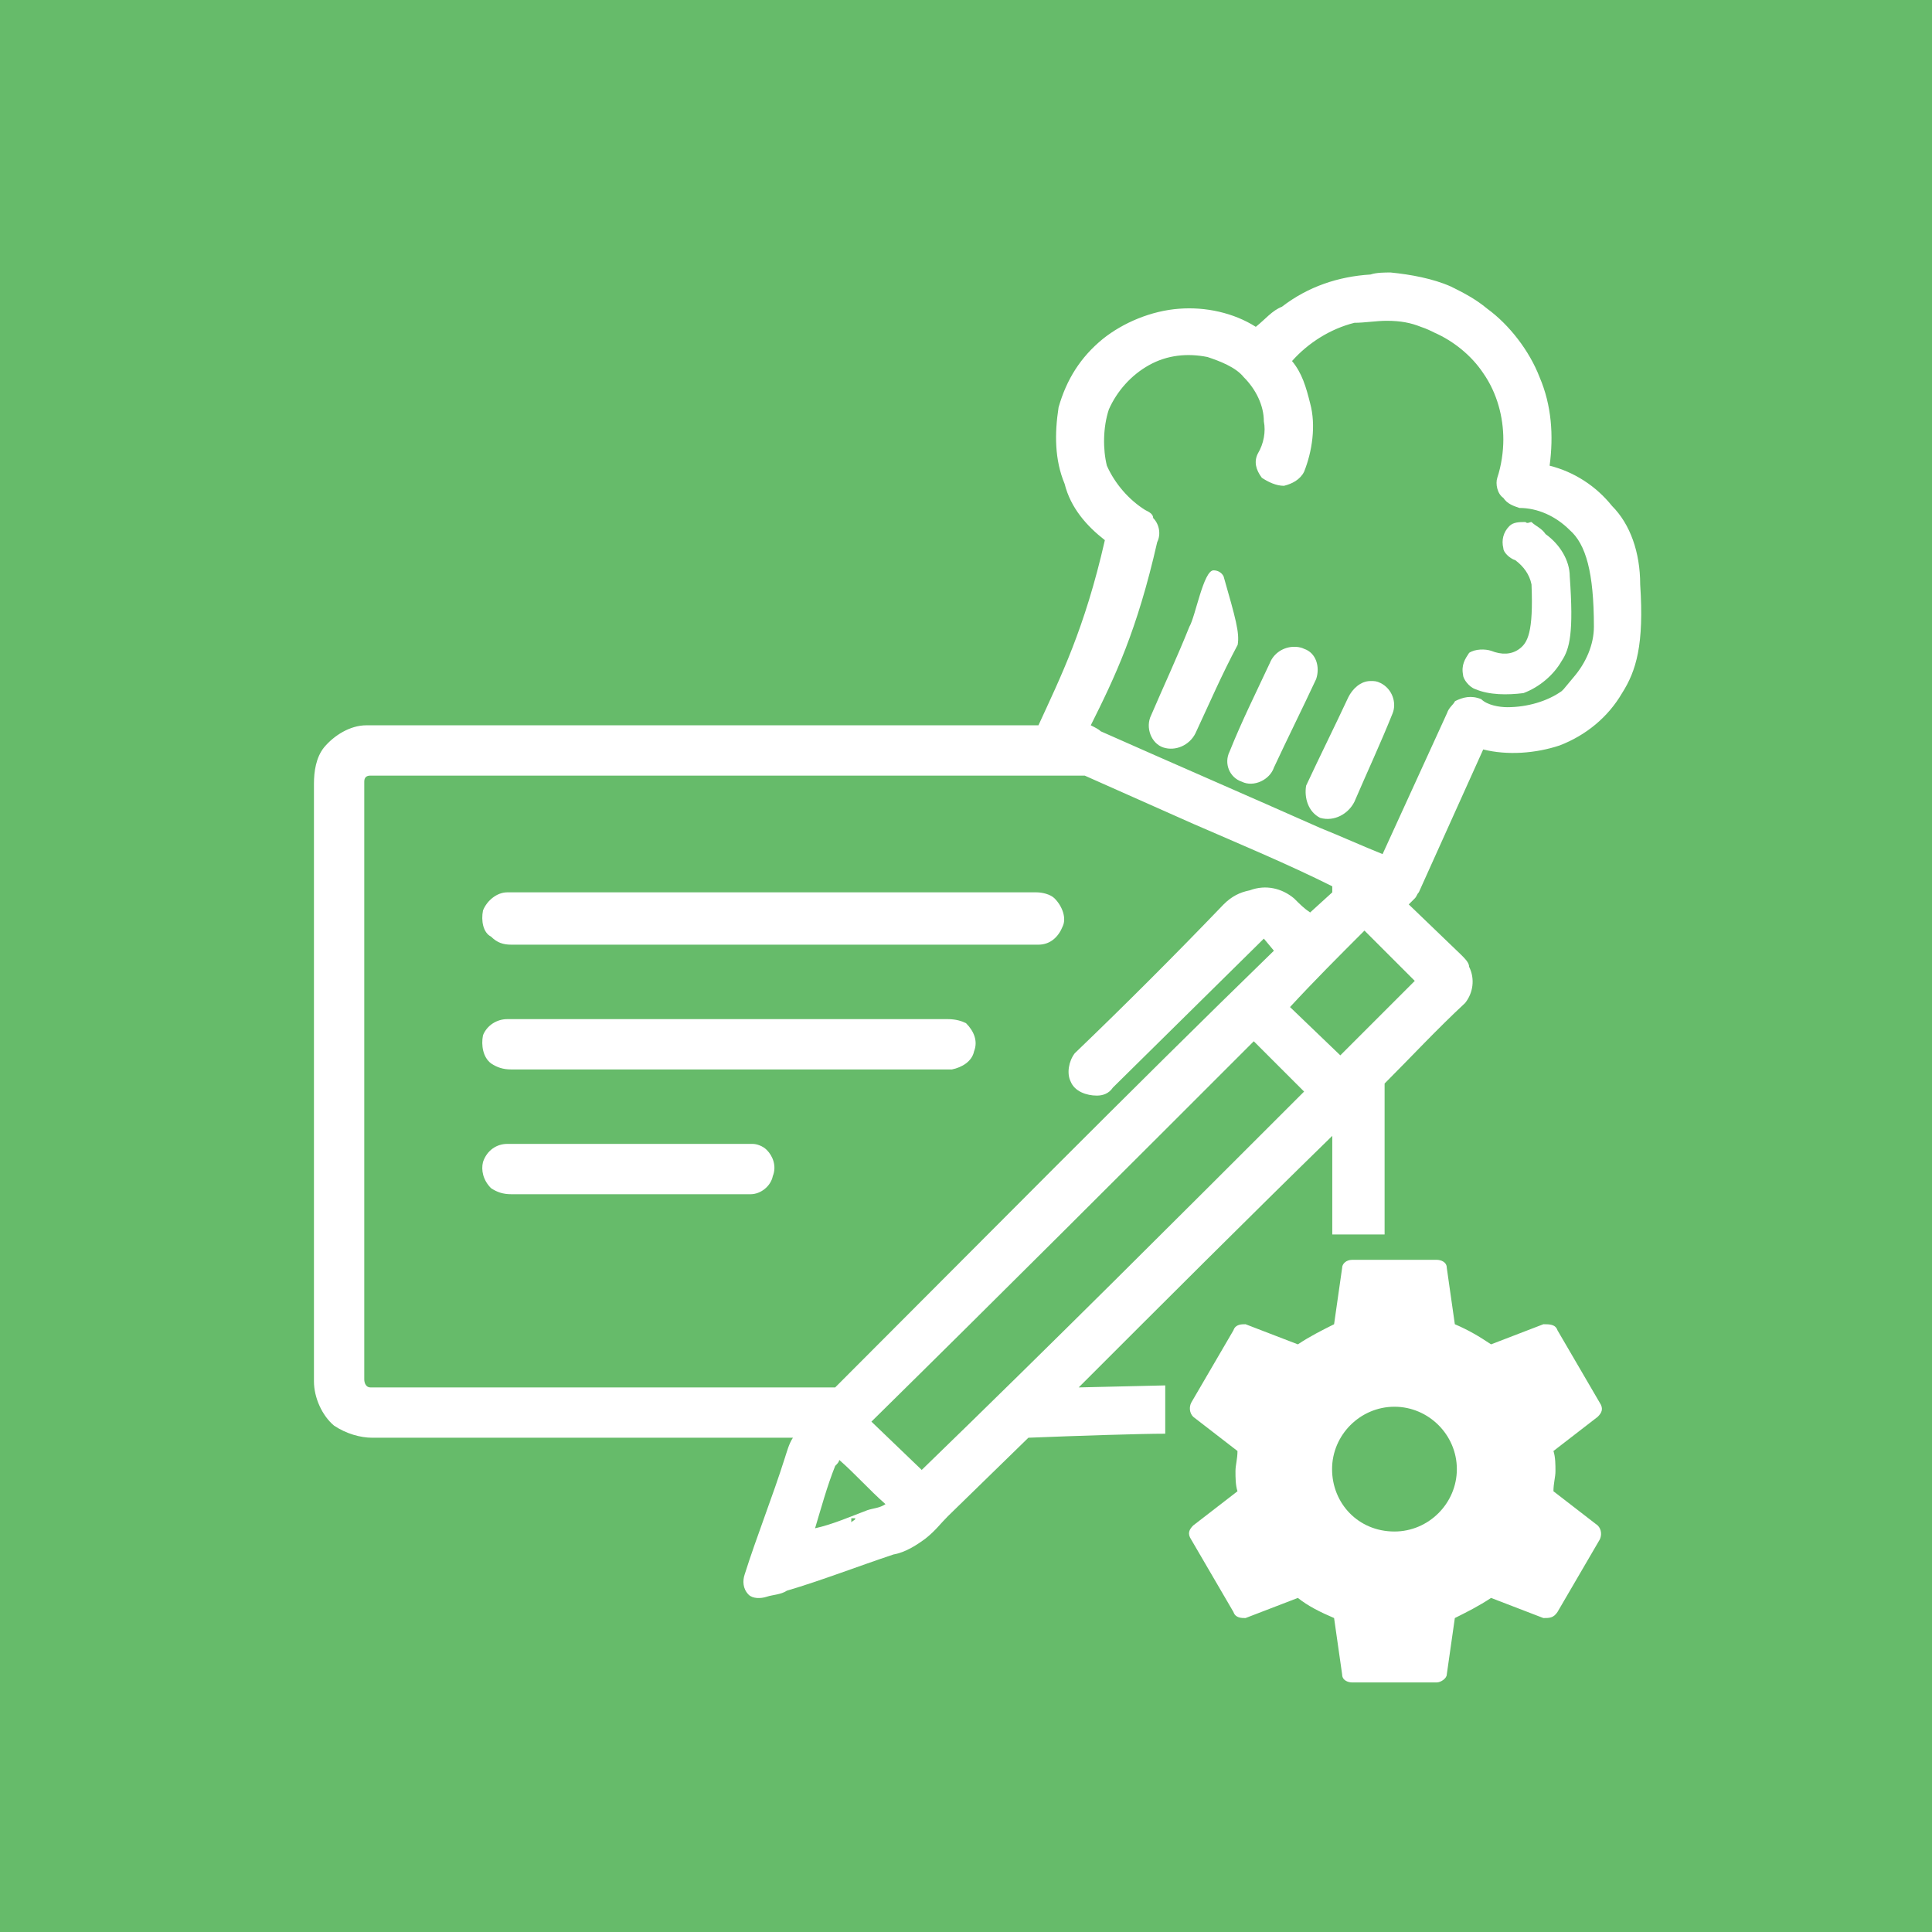
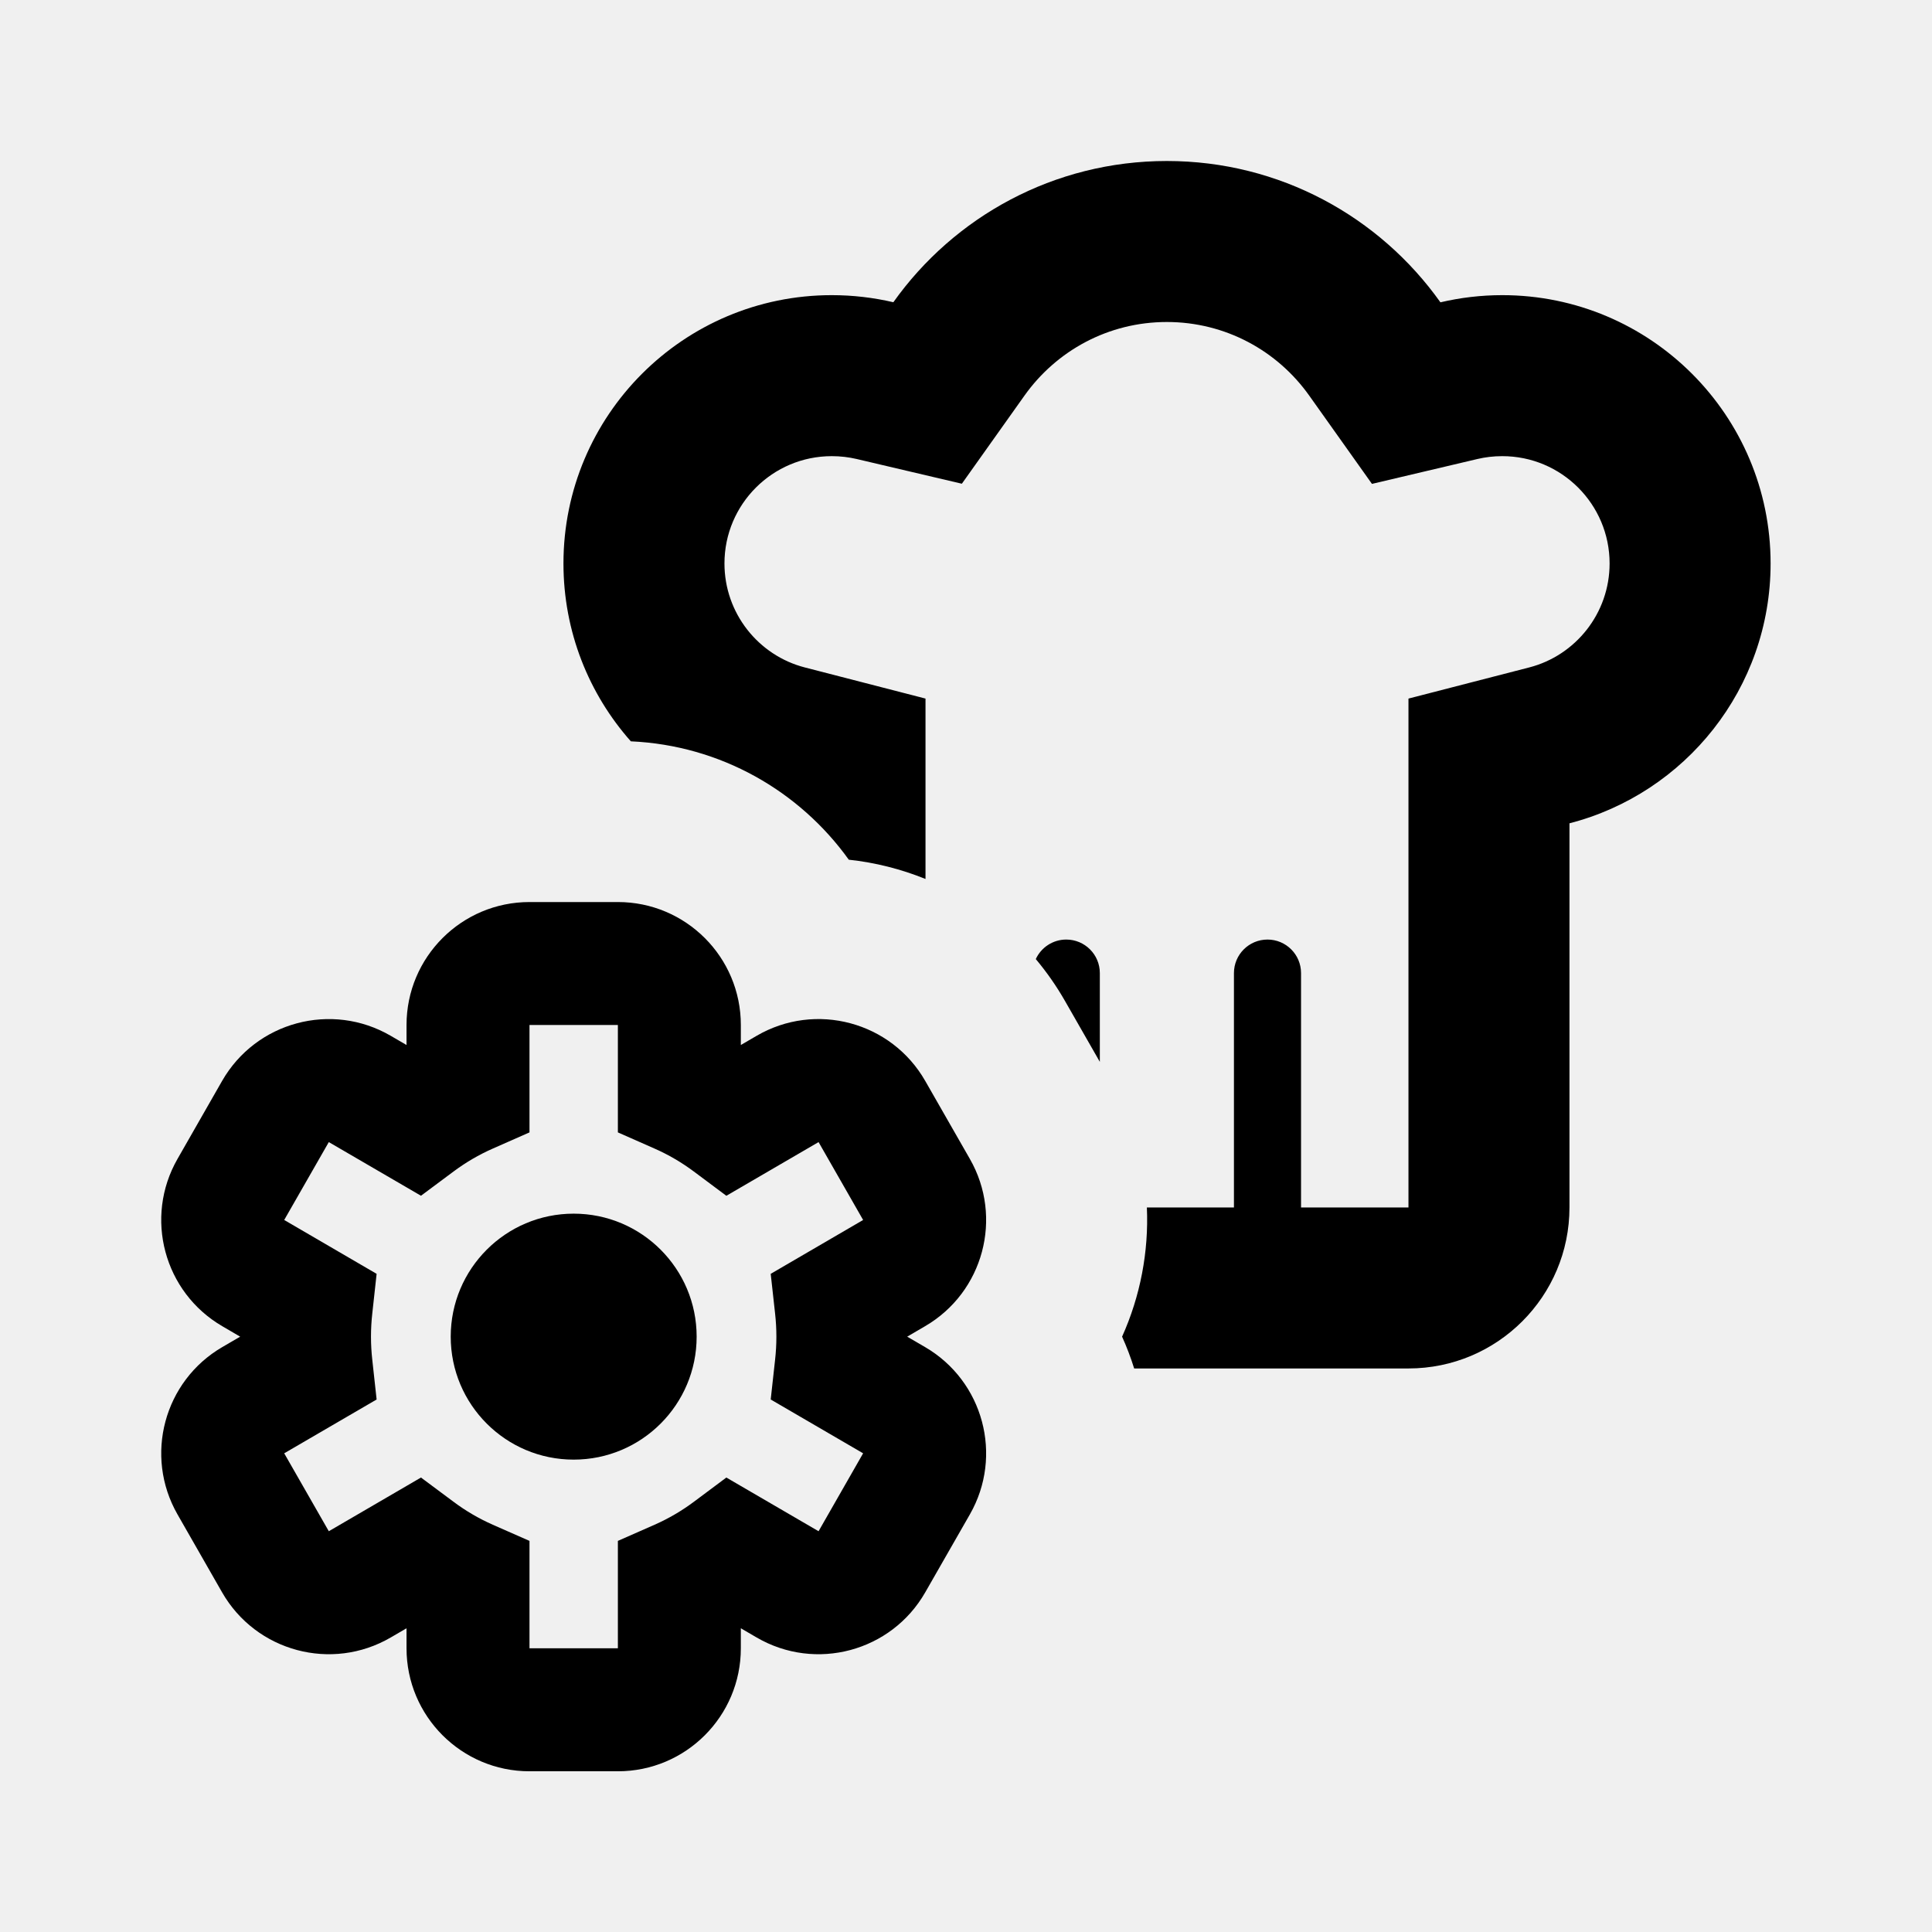
- <svg xmlns="http://www.w3.org/2000/svg" version="1.1" id="admin-listes-1" x="0px" y="0px" viewBox="0 0 96 96" style="enable-background:new 0 0 96 96;" xml:space="preserve">
-   <style type="text/css">
-     .st0{fill:#66bb6a;}
- 	.st1{fill:#FFFFFF;}
- </style>
-   <rect class="st0" id="bg" height="96" width="96" />
-   <path id="path4" class="st1" d="m 69.1,16.7 c -0.3,0 -0.7,0 -1,0.1 -1.6,0.1 -3.1,0.6 -4.4,1.6 -0.5,0.2 -0.8,0.6 -1.3,1 -1.1,-0.7 -2.5,-1 -3.8,-0.9 -1.4,0.1 -2.8,0.7 -3.8,1.5 -1.1,0.9 -1.8,2 -2.2,3.4 -0.2,1.3 -0.2,2.6 0.3,3.8 0.3,1.2 1.1,2.1 2,2.8 -1,4.4 -2.2,6.8 -3.3,9.2 H 18.3 18.2 c -0.8,0 -1.6,0.5 -2.1,1.1 -0.4,0.5 -0.5,1.2 -0.5,1.8 v 29.7 c 0,0.8 0.4,1.7 1,2.2 0.6,0.4 1.3,0.6 1.9,0.6 h 20.9 c -0.2,0.3 -0.3,0.7 -0.4,1 -0.6,1.9 -1.4,3.9 -2,5.8 -0.1,0.3 -0.1,0.7 0.2,1 0.2,0.2 0.6,0.2 0.9,0.1 0.3,-0.1 0.7,-0.1 1,-0.3 1.7,-0.5 3.5,-1.2 5.3,-1.8 0.6,-0.1 1.2,-0.5 1.6,-0.8 0.5,-0.4 0.7,-0.7 1.1,-1.1 l 4,-3.9 c 2.5,-0.1 5.6,-0.2 6.8,-0.2 V 72 l -4.3,0.1 C 57.8,67.9 62,63.7 66.2,59.6 v 4.9 h 2.6 V 57 c 1.3,-1.3 2.6,-2.7 4,-4 0.4,-0.5 0.5,-1.2 0.2,-1.8 0,-0.2 -0.2,-0.4 -0.4,-0.6 L 70,48.1 70.3,47.8 c 0.1,-0.1 0.1,-0.2 0.2,-0.3 l 3.2,-7.1 c 1.2,0.3 2.6,0.2 3.8,-0.2 1.3,-0.5 2.4,-1.4 3.1,-2.6 0.7,-1.1 1.1,-2.4 0.9,-5.4 0,-1.6 -0.5,-3 -1.4,-3.9 -0.8,-1 -1.9,-1.7 -3.1,-2 0.2,-1.5 0.1,-3 -0.5,-4.4 C 76,20.6 75,19.3 73.9,18.5 73.3,18 72.7,17.7 72.1,17.4 c -0.9,-0.4 -2,-0.6 -3,-0.7 z m -0.2,2.4 c 0.7,0 1.2,0.1 1.7,0.3 0.3,0.1 0.5,0.2 0.7,0.3 0.9,0.4 1.8,1.1 2.4,2 0.7,1 1,2.2 1,3.3 0,0.6 -0.1,1.3 -0.3,1.9 -0.1,0.3 0,0.8 0.3,1 0.2,0.3 0.5,0.4 0.8,0.5 0.9,0 1.8,0.4 2.5,1.1 0.8,0.7 1.2,2.1 1.2,4.8 0,0.9 -0.4,1.8 -1,2.5 l -0.5,0.6 -0.1,0.1 c -0.7,0.5 -1.7,0.8 -2.7,0.8 -0.4,0 -1,-0.1 -1.3,-0.4 -0.5,-0.2 -0.9,-0.1 -1.3,0.1 -0.1,0.2 -0.3,0.3 -0.4,0.6 l -3.2,7 c -1,-0.4 -2.1,-0.9 -3.1,-1.3 -3.6,-1.6 -7.3,-3.2 -10.9,-4.8 -0.1,-0.1 -0.3,-0.2 -0.5,-0.3 1.2,-2.4 2.3,-4.7 3.3,-9.1 0.2,-0.4 0.1,-0.9 -0.2,-1.2 0,-0.2 -0.2,-0.3 -0.4,-0.4 -0.8,-0.5 -1.5,-1.3 -1.9,-2.2 -0.2,-0.8 -0.2,-1.9 0.1,-2.8 0.4,-0.9 1.1,-1.7 2,-2.2 0.9,-0.5 1.9,-0.6 2.9,-0.4 0.6,0.2 1.4,0.5 1.8,1 0.6,0.6 1,1.4 1,2.2 0.1,0.5 0,1.1 -0.3,1.6 -0.2,0.4 -0.1,0.8 0.2,1.2 0.3,0.2 0.7,0.4 1.1,0.4 0.4,-0.1 0.8,-0.3 1,-0.7 0.4,-1 0.6,-2.3 0.3,-3.4 -0.2,-0.8 -0.4,-1.5 -0.9,-2.1 0.8,-0.9 1.9,-1.6 3.1,-1.9 0.5,0 1.1,-0.1 1.6,-0.1 z m 6.9,10 c -0.3,0 -0.6,0 -0.8,0.2 -0.3,0.3 -0.4,0.7 -0.3,1.1 0,0.2 0.3,0.5 0.6,0.6 0.4,0.3 0.7,0.7 0.8,1.2 0.1,2.4 -0.2,2.9 -0.6,3.2 -0.4,0.3 -0.9,0.3 -1.4,0.1 -0.3,-0.1 -0.8,-0.1 -1.1,0.1 -0.2,0.3 -0.4,0.6 -0.3,1.1 0,0.2 0.3,0.6 0.6,0.7 0.7,0.3 1.6,0.3 2.4,0.2 0.8,-0.3 1.5,-0.9 1.9,-1.6 0.4,-0.6 0.6,-1.4 0.4,-4.2 0,-0.8 -0.5,-1.6 -1.2,-2.1 -0.2,-0.3 -0.5,-0.4 -0.7,-0.6 -0.1,0 -0.2,0.1 -0.3,0 z m -15.5,2.4 c -0.5,0 -0.9,2.3 -1.2,2.8 -0.6,1.5 -1.3,3 -1.9,4.4 -0.3,0.6 0,1.4 0.6,1.6 0.6,0.2 1.3,-0.1 1.6,-0.7 0.7,-1.5 1.3,-2.9 2.1,-4.4 0.1,-0.6 -0.1,-1.3 -0.7,-3.4 -0.1,-0.2 -0.3,-0.3 -0.5,-0.3 z m 4,3.8 c -0.5,0 -1,0.3 -1.2,0.8 -0.7,1.5 -1.4,2.9 -2,4.4 -0.3,0.6 0,1.3 0.6,1.5 0.6,0.3 1.4,-0.1 1.6,-0.7 0.7,-1.5 1.4,-2.9 2.1,-4.4 0.2,-0.6 0,-1.3 -0.6,-1.5 -0.2,-0.1 -0.4,-0.1 -0.5,-0.1 z m 3.8,1.7 c -0.5,0 -0.9,0.4 -1.1,0.8 -0.7,1.5 -1.4,2.9 -2.1,4.4 -0.1,0.6 0.1,1.3 0.7,1.6 0.7,0.2 1.4,-0.2 1.7,-0.8 0.6,-1.4 1.3,-2.9 1.9,-4.4 0.2,-0.5 0,-1.2 -0.6,-1.5 C 68.4,37 68.3,37 68.1,37 Z m -49.7,4.7 h 35.5 l 5.4,2.4 c 2.3,1 4.7,2 6.9,3.1 v 0.3 l -1.1,1 c -0.3,-0.2 -0.5,-0.4 -0.8,-0.7 -0.6,-0.5 -1.4,-0.7 -2.2,-0.4 -0.5,0.1 -0.9,0.3 -1.3,0.7 -2.4,2.5 -4.9,5 -7.4,7.4 -0.3,0.4 -0.4,1 -0.2,1.4 0.2,0.5 0.8,0.7 1.3,0.7 0.3,0 0.6,-0.1 0.8,-0.4 l 7.5,-7.4 0.5,0.6 C 56,57.5 48.8,64.8 41.5,72.1 H 18.4 c -0.2,0 -0.3,-0.2 -0.3,-0.4 V 42 c 0,-0.2 0.1,-0.3 0.3,-0.3 z m 6.8,5.8 c -0.5,0 -1,0.4 -1.2,0.9 -0.1,0.5 0,1.1 0.4,1.3 0.3,0.3 0.6,0.4 1,0.4 h 26.2 c 0.6,0 1,-0.4 1.2,-0.9 0.2,-0.4 0,-1 -0.4,-1.4 -0.2,-0.2 -0.6,-0.3 -0.9,-0.3 z m 42.6,1.9 2.5,2.5 -3.7,3.7 -2.5,-2.4 c 1.2,-1.3 2.4,-2.5 3.7,-3.8 z m -42.6,4.4 c -0.5,0 -1,0.3 -1.2,0.8 -0.1,0.5 0,1.1 0.4,1.4 0.3,0.2 0.6,0.3 1,0.3 h 21.9 c 0.5,-0.1 1,-0.4 1.1,-0.9 0.2,-0.5 0,-1 -0.4,-1.4 -0.2,-0.1 -0.5,-0.2 -0.9,-0.2 z m 37.1,1.1 2.5,2.5 C 58.5,63.7 52.2,70 45.8,76.2 L 43.3,73.8 C 49.7,67.5 56,61.2 62.3,54.9 Z M 25.2,60 c -0.5,0 -1,0.3 -1.2,0.9 -0.1,0.4 0,0.9 0.4,1.3 0.3,0.2 0.6,0.3 1,0.3 h 11.9 c 0.5,0 1,-0.4 1.1,-0.9 0.2,-0.5 0,-1 -0.3,-1.3 C 37.9,60.1 37.6,60 37.4,60 h -0.3 z m 16.5,15.7 c 0.8,0.7 1.5,1.5 2.3,2.2 -0.3,0.2 -0.6,0.2 -0.9,0.3 -0.8,0.3 -1.7,0.7 -2.6,0.9 0.3,-1 0.6,-2.1 1,-3.1 0.1,-0.1 0.2,-0.2 0.2,-0.3 z m 0.6,2.9 h 0.2 c 0,0.1 -0.1,0.1 -0.2,0.2 z" transform="translate(0,-3.16)" />
-   <path d="m 65.7,52.3 c -0.3,0 -0.5,0.2 -0.5,0.4 l -0.4,2.8 c -0.6,0.3 -1.2,0.6 -1.8,1 l -2.6,-1 c -0.2,0 -0.5,0 -0.6,0.3 l -2.1,3.6 c -0.1,0.2 -0.1,0.5 0.1,0.7 l 2.2,1.7 c 0,0.4 -0.1,0.7 -0.1,1 0,0.3 0,0.7 0.1,1 l -2.2,1.7 c -0.2,0.2 -0.3,0.4 -0.1,0.7 l 2.1,3.6 c 0.1,0.3 0.4,0.3 0.6,0.3 l 2.6,-1 c 0.5,0.4 1.1,0.7 1.8,1 l 0.4,2.8 c 0,0.3 0.3,0.4 0.5,0.4 h 4.2 c 0.2,0 0.5,-0.2 0.5,-0.4 l 0.4,-2.8 c 0.6,-0.3 1.2,-0.6 1.8,-1 l 2.6,1 c 0.3,0 0.5,0 0.7,-0.3 L 78,66.2 c 0.1,-0.2 0.1,-0.5 -0.1,-0.7 l -2.2,-1.7 c 0,-0.4 0.1,-0.7 0.1,-1 0,-0.3 0,-0.7 -0.1,-1 l 2.2,-1.7 c 0.2,-0.2 0.3,-0.4 0.1,-0.7 l -2.1,-3.6 c -0.1,-0.3 -0.4,-0.3 -0.7,-0.3 l -2.6,1 c -0.6,-0.4 -1.1,-0.7 -1.8,-1 l -0.4,-2.8 c 0,-0.3 -0.3,-0.4 -0.5,-0.4 m -2.1,7.3 c 1.7,0 3.1,1.4 3.1,3.1 0,1.7 -1.4,3.1 -3.1,3.1 -1.8,0 -3.1,-1.4 -3.1,-3.1 0,-1.7 1.4,-3.1 3.1,-3.1 z" id="icone" class="st1" transform="translate(1.49,10.3)" />
+ <svg xmlns="http://www.w3.org/2000/svg" viewBox="0 0 48 48" fill="none">
+   <path fill-rule="evenodd" clip-rule="evenodd" d="M14.253 36.264C15.941 36.264 17.308 34.896 17.308 33.209C17.308 31.521 15.941 30.153 14.253 30.153C12.566 30.153 11.198 31.521 11.198 33.209C11.198 34.896 12.566 36.264 14.253 36.264Z" fill="currentColor" />
+   <path fill-rule="evenodd" clip-rule="evenodd" d="M10.1 25.466C10.1 23.779 11.468 22.411 13.155 22.411H15.351C17.038 22.411 18.406 23.779 18.406 25.466V25.963L18.799 25.734C20.265 24.88 22.146 25.384 22.988 26.857L24.096 28.793C24.93 30.249 24.433 32.106 22.982 32.95L22.539 33.209L22.982 33.467C24.433 34.312 24.93 36.168 24.096 37.625L22.988 39.56C22.146 41.033 20.265 41.537 18.799 40.683L18.406 40.454V40.951C18.406 42.639 17.038 44.007 15.351 44.007H13.155C11.468 44.007 10.1 42.639 10.1 40.951V40.454L9.707 40.683C8.241 41.537 6.36 41.033 5.517 39.56L4.41 37.625C3.576 36.168 4.073 34.312 5.524 33.467L5.967 33.209L5.524 32.95C4.073 32.106 3.576 30.249 4.41 28.793L5.517 26.857C6.36 25.384 8.241 24.881 9.707 25.734L10.1 25.963V25.466ZM15.351 25.466L13.155 25.466V28.134L12.244 28.536C11.898 28.688 11.571 28.88 11.269 29.105L10.459 29.708L8.169 28.375L7.061 30.31L9.357 31.648L9.249 32.635C9.228 32.823 9.217 33.014 9.217 33.209C9.217 33.403 9.228 33.594 9.249 33.782L9.357 34.77L7.061 36.107L8.169 38.043L10.459 36.709L11.269 37.312C11.571 37.538 11.898 37.729 12.244 37.882L13.155 38.283V40.951L15.351 40.951V38.283L16.262 37.882C16.609 37.729 16.935 37.538 17.237 37.313L18.046 36.709L20.337 38.043L21.444 36.107L19.148 34.77L19.257 33.782C19.278 33.594 19.289 33.403 19.289 33.209C19.289 33.014 19.278 32.823 19.257 32.635L19.148 31.648L21.444 30.31L20.337 28.375L18.046 29.709L17.237 29.105C16.935 28.88 16.609 28.689 16.262 28.536L15.351 28.134V25.466Z" fill="currentColor" />
+   <path fill-rule="evenodd" clip-rule="evenodd" d="M21.28 11.403L23.897 12.018L25.454 9.827C26.247 8.713 27.535 8 28.99 8C30.446 8 31.735 8.714 32.527 9.828L34.086 12.022L36.706 11.404C36.9 11.358 37.106 11.333 37.324 11.333C38.796 11.333 39.99 12.527 39.99 13.999C39.99 15.236 39.145 16.285 37.994 16.582L34.993 17.356V20.455V29.999H32.324V24.176C32.324 23.716 31.951 23.343 31.491 23.343C31.03 23.343 30.657 23.716 30.657 24.176V29.999H28.494C28.542 31.105 28.329 32.206 27.878 33.209C27.994 33.466 28.094 33.73 28.178 33.999H34.993C37.202 33.999 38.993 32.208 38.993 29.999V20.455C41.867 19.714 43.99 17.105 43.99 13.999C43.99 10.318 41.005 7.333 37.324 7.333C36.795 7.333 36.281 7.395 35.787 7.511C34.277 5.386 31.796 4 28.99 4C26.186 4 23.705 5.385 22.195 7.509C21.703 7.394 21.192 7.333 20.665 7.333C16.983 7.333 13.999 10.318 13.999 13.999C13.999 15.694 14.631 17.242 15.673 18.418C17.905 18.518 19.866 19.655 21.088 21.359C21.742 21.429 22.384 21.591 22.994 21.838V20.455V17.356L19.994 16.582C18.844 16.285 17.999 15.236 17.999 13.999C17.999 12.527 19.193 11.333 20.665 11.333C20.881 11.333 21.087 11.358 21.28 11.403ZM25.734 23.828C26.002 24.148 26.246 24.495 26.46 24.87L27.325 26.381V24.176C27.325 23.716 26.952 23.343 26.491 23.343C26.155 23.343 25.866 23.542 25.734 23.828Z" fill="currentColor" />
</svg>
